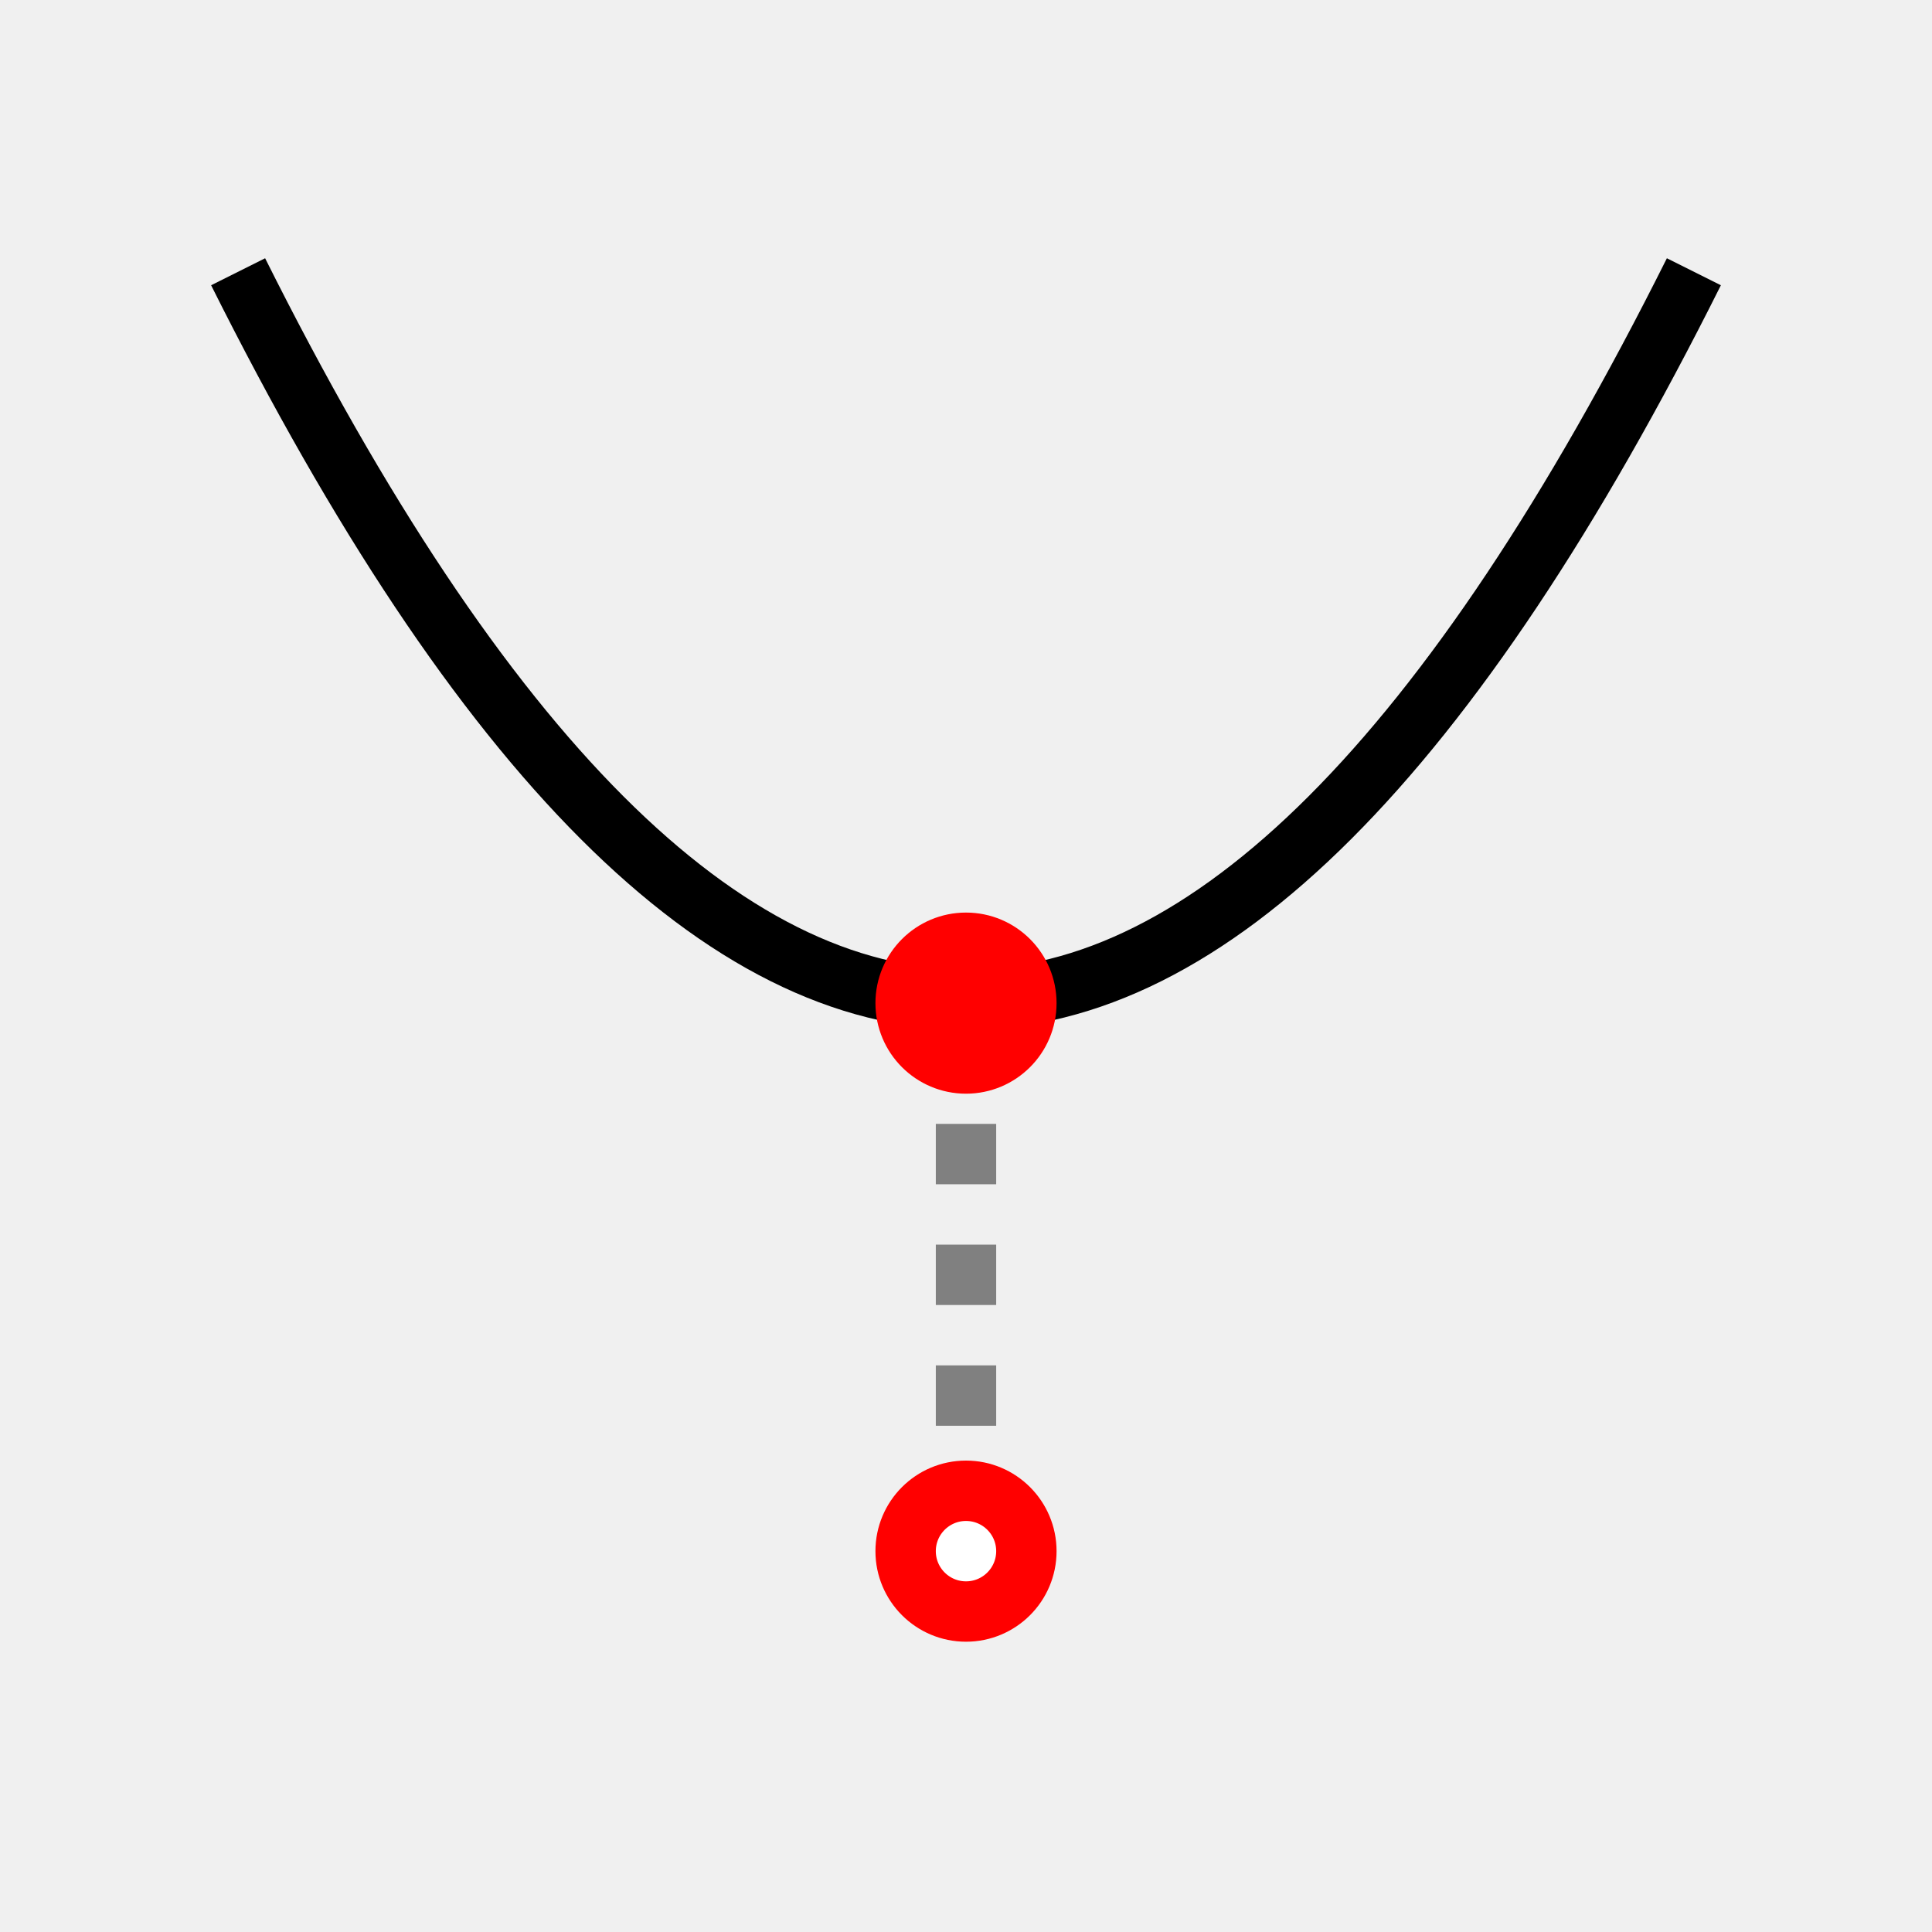
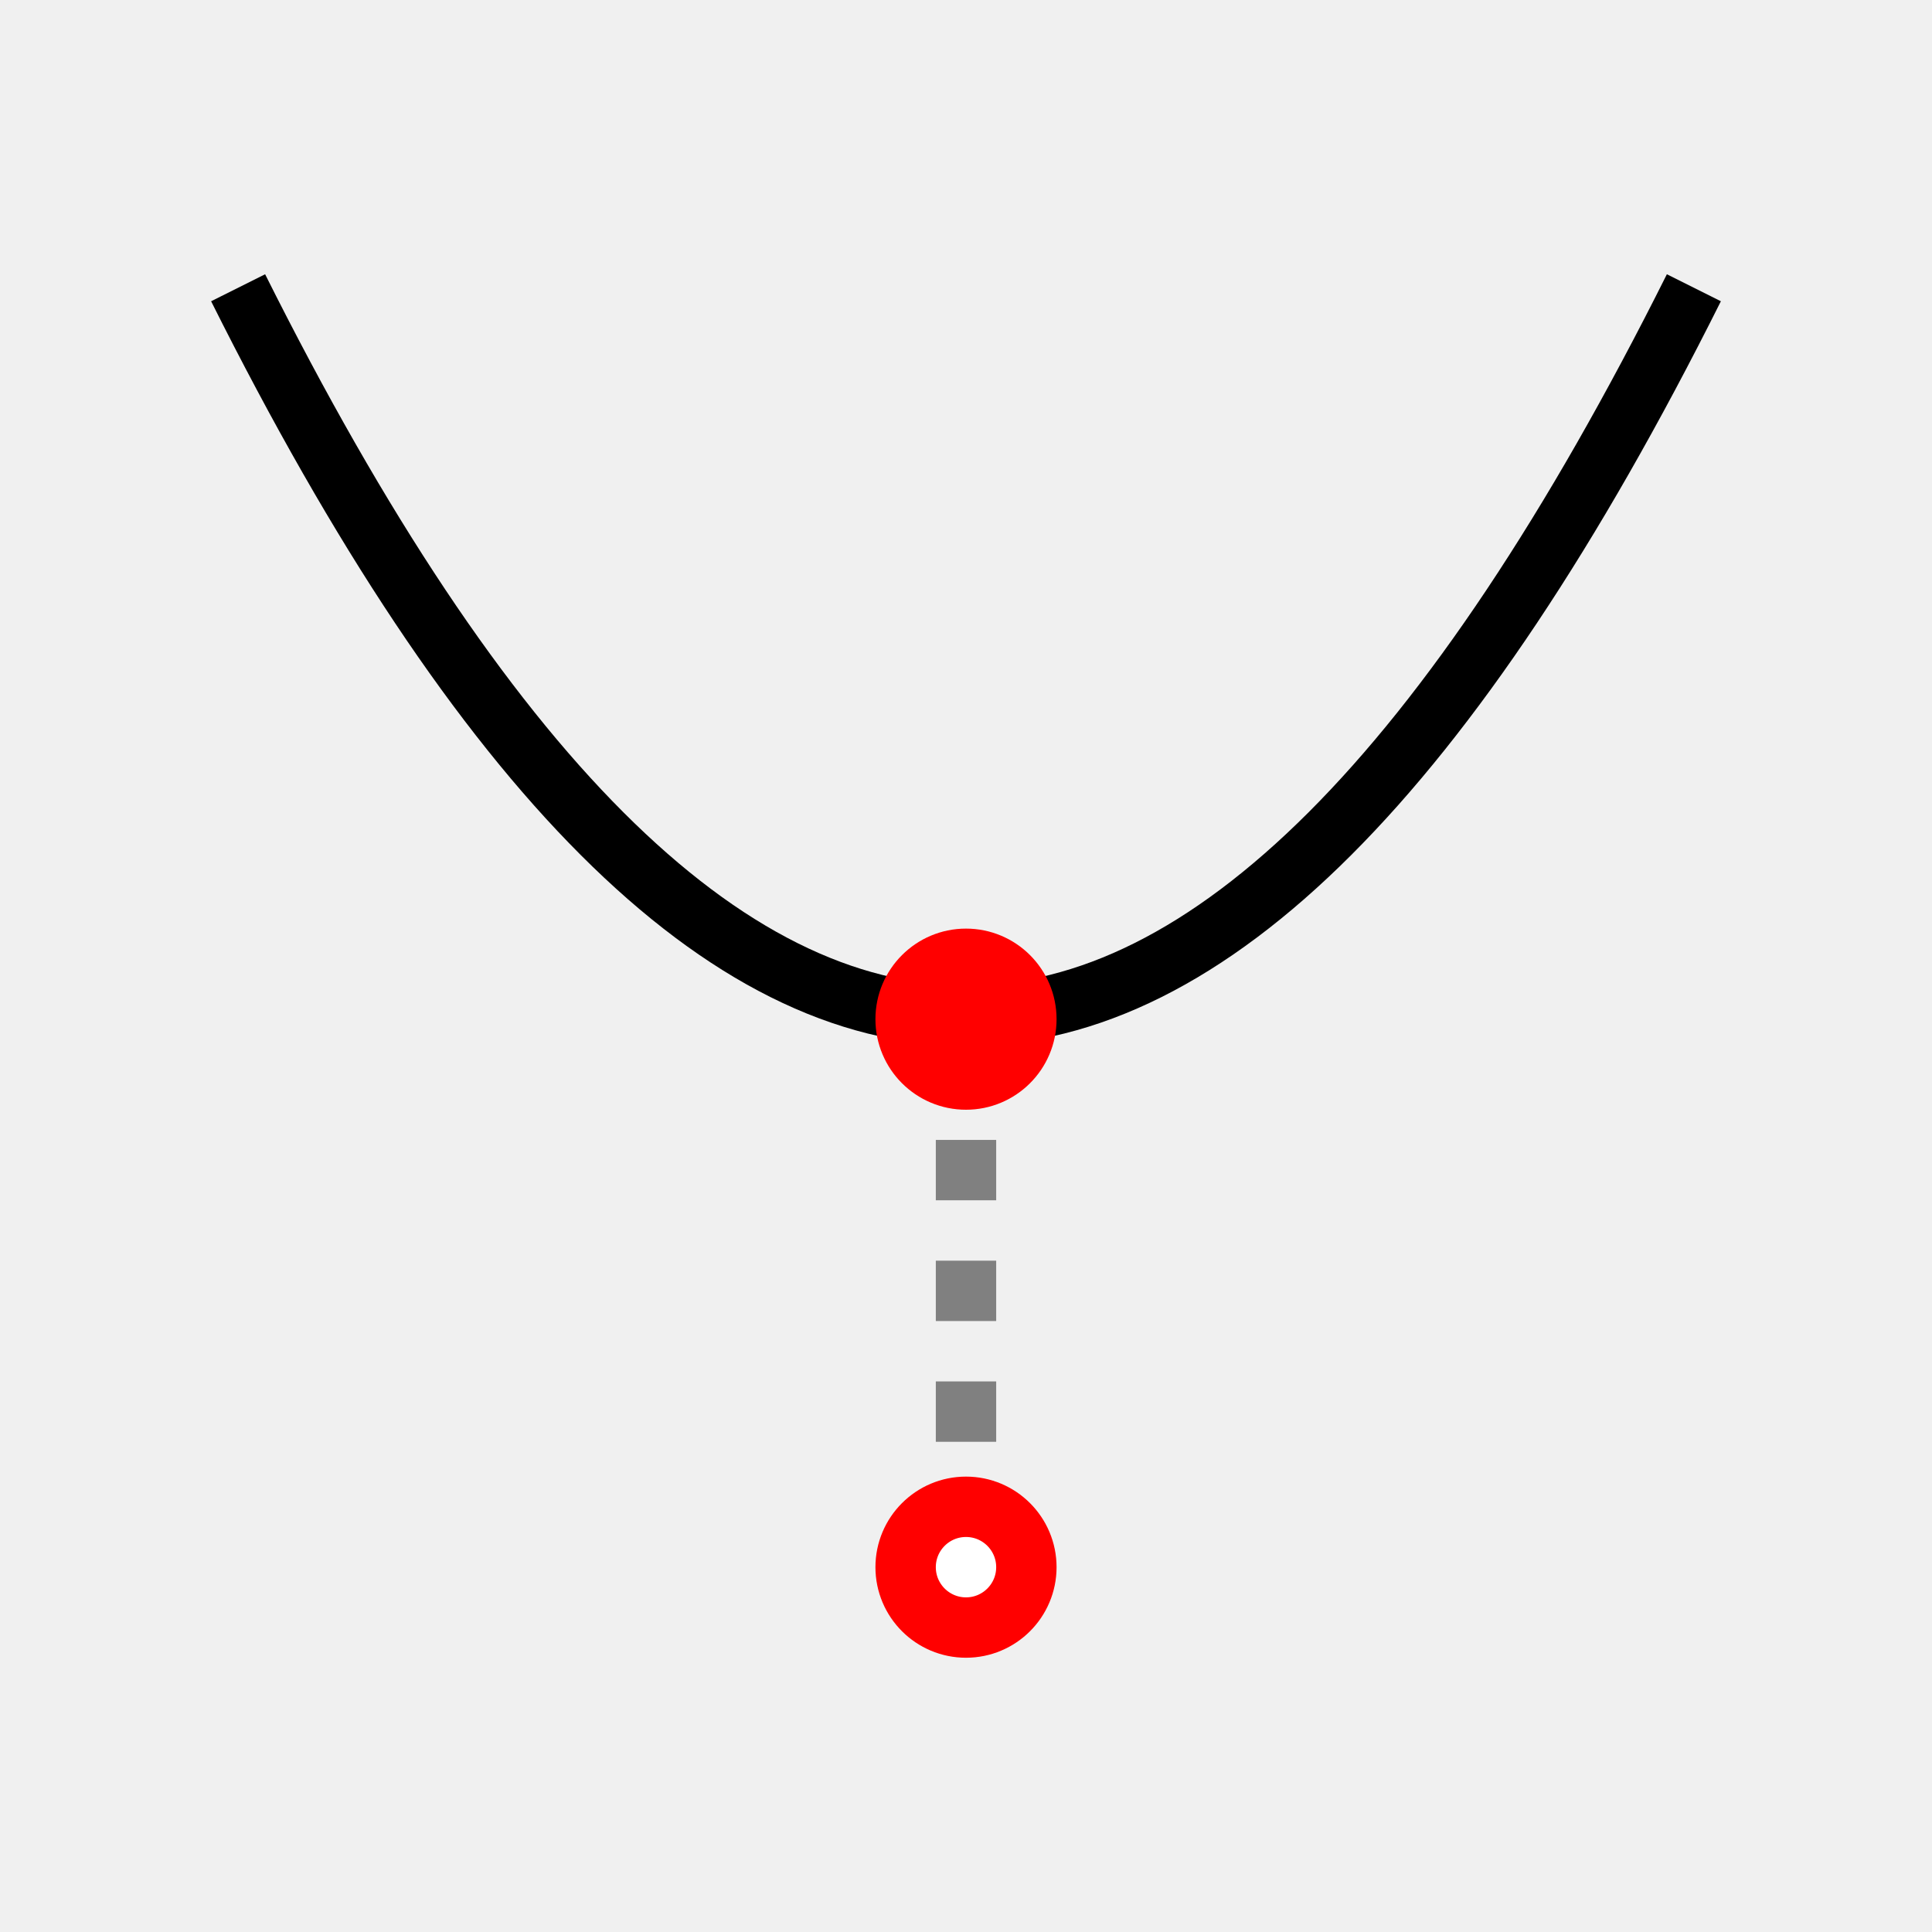
- <svg xmlns="http://www.w3.org/2000/svg" width="32" height="32" viewBox="0 0 32 32" version="1.1" id="svg3">
+ <svg xmlns="http://www.w3.org/2000/svg" width="48" height="48" viewBox="0 0 48 48" version="1.1" id="svg3">
  <defs id="defs3" />
-   <line x1="16" y1="16.615" x2="16" y2="25.769" stroke="#ff0000" stroke-width="0.618" stroke-dasharray="1, 1" id="line3" style="stroke:#808080;stroke-width:1;stroke-dasharray:1, 1;stroke-dashoffset:0;stroke-opacity:1" />
-   <path d="M 3.944,4.501 Q 16,28.612 28.056,4.501" stroke="#666666" stroke-width="2" fill="none" id="path1" style="stroke:#000000;stroke-width:1;stroke-dasharray:none;stroke-opacity:1" />
-   <circle cx="16" cy="16.615" r="1" fill="#ff0000" id="circle2" style="stroke:#ff0000;stroke-width:1" />
-   <circle cx="16" cy="25.692" r="1" stroke="#ff0000" stroke-width="1" fill="none" id="circle3" style="fill:#ffffff;fill-opacity:1" />
+   <line x1="24" y1="25.321" x2="24" y2="39.052" stroke="#ff0000" stroke-width="0.618" stroke-dasharray="1, 1" id="line3" style="stroke:#808080;stroke-width:1.5;stroke-dasharray:1.5, 1.5;stroke-dashoffset:0;stroke-opacity:1" />
+   <path d="M 5.916,7.149 Q 24,43.316 42.084,7.149" stroke="#666666" stroke-width="2" fill="none" id="path1" style="stroke:#000000;stroke-width:1.5;stroke-dasharray:none;stroke-opacity:1" />
+   <circle cx="24" cy="25.321" r="1.5" fill="#ff0000" id="circle2" style="stroke:#ff0000;stroke-width:1.5" />
+   <circle cx="24" cy="38.936" r="1.5" stroke="#ff0000" stroke-width="1.5" fill="none" id="circle3" style="fill:#ffffff;fill-opacity:1" />
</svg>
